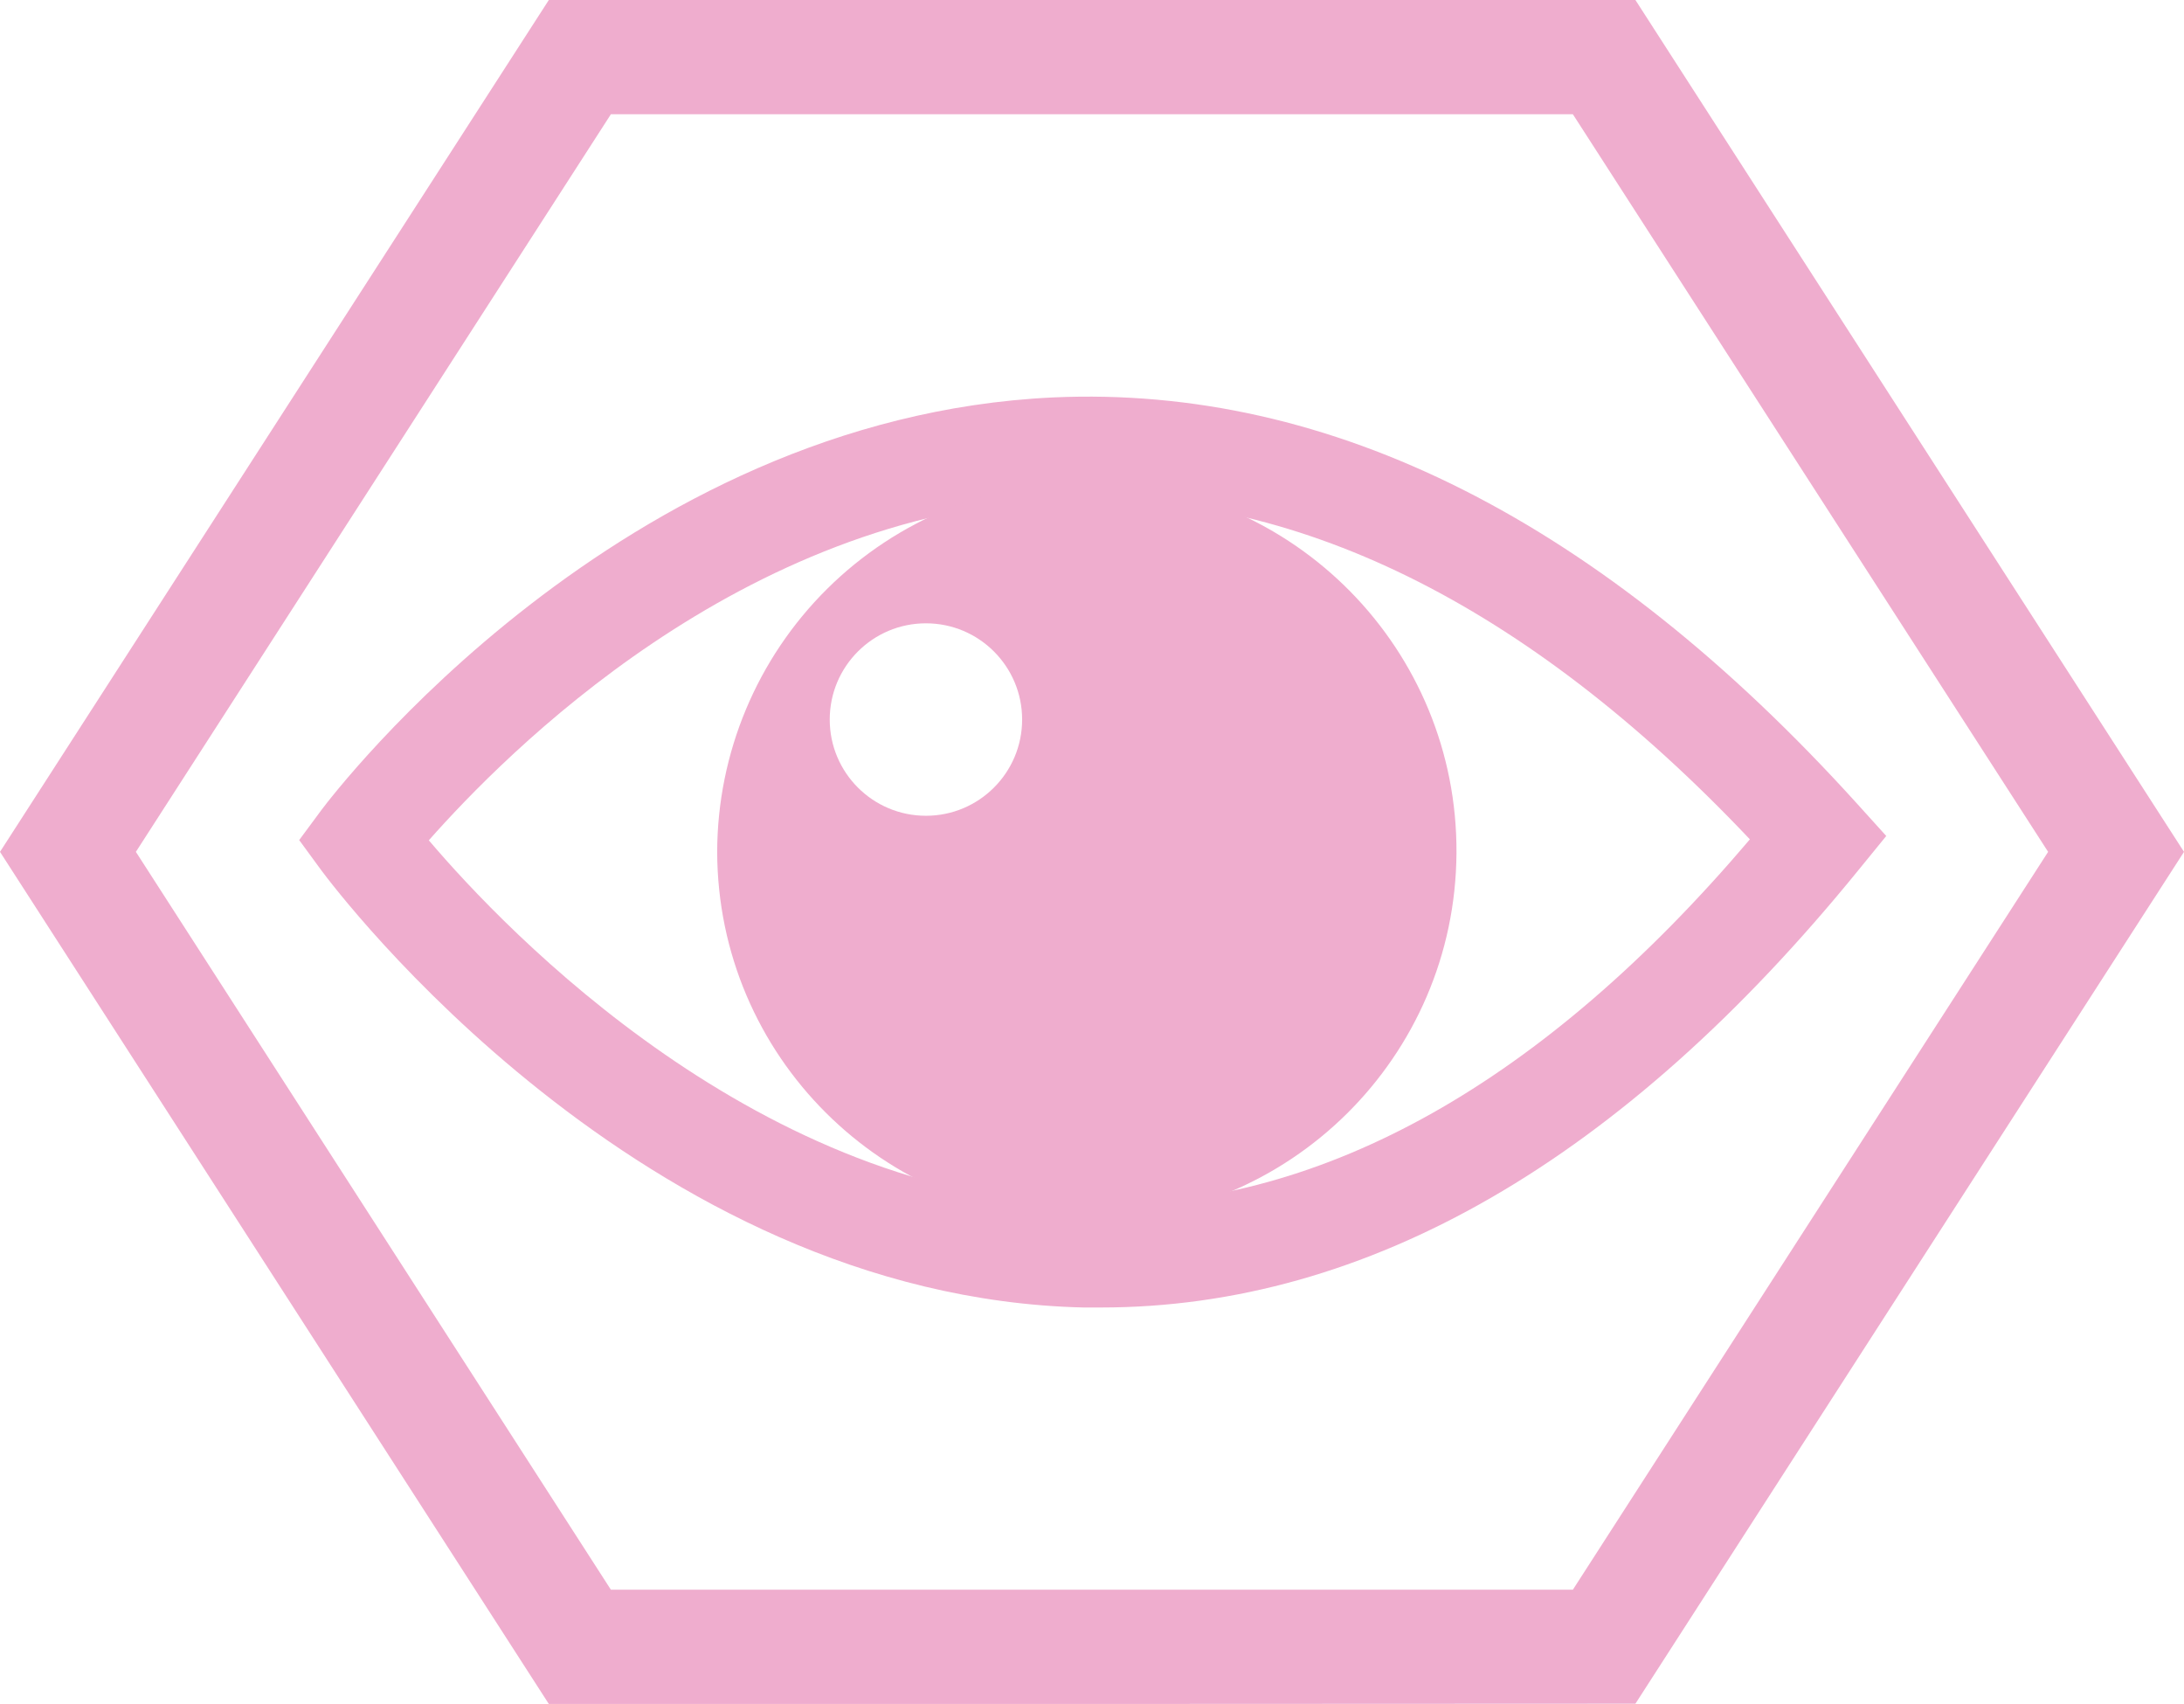
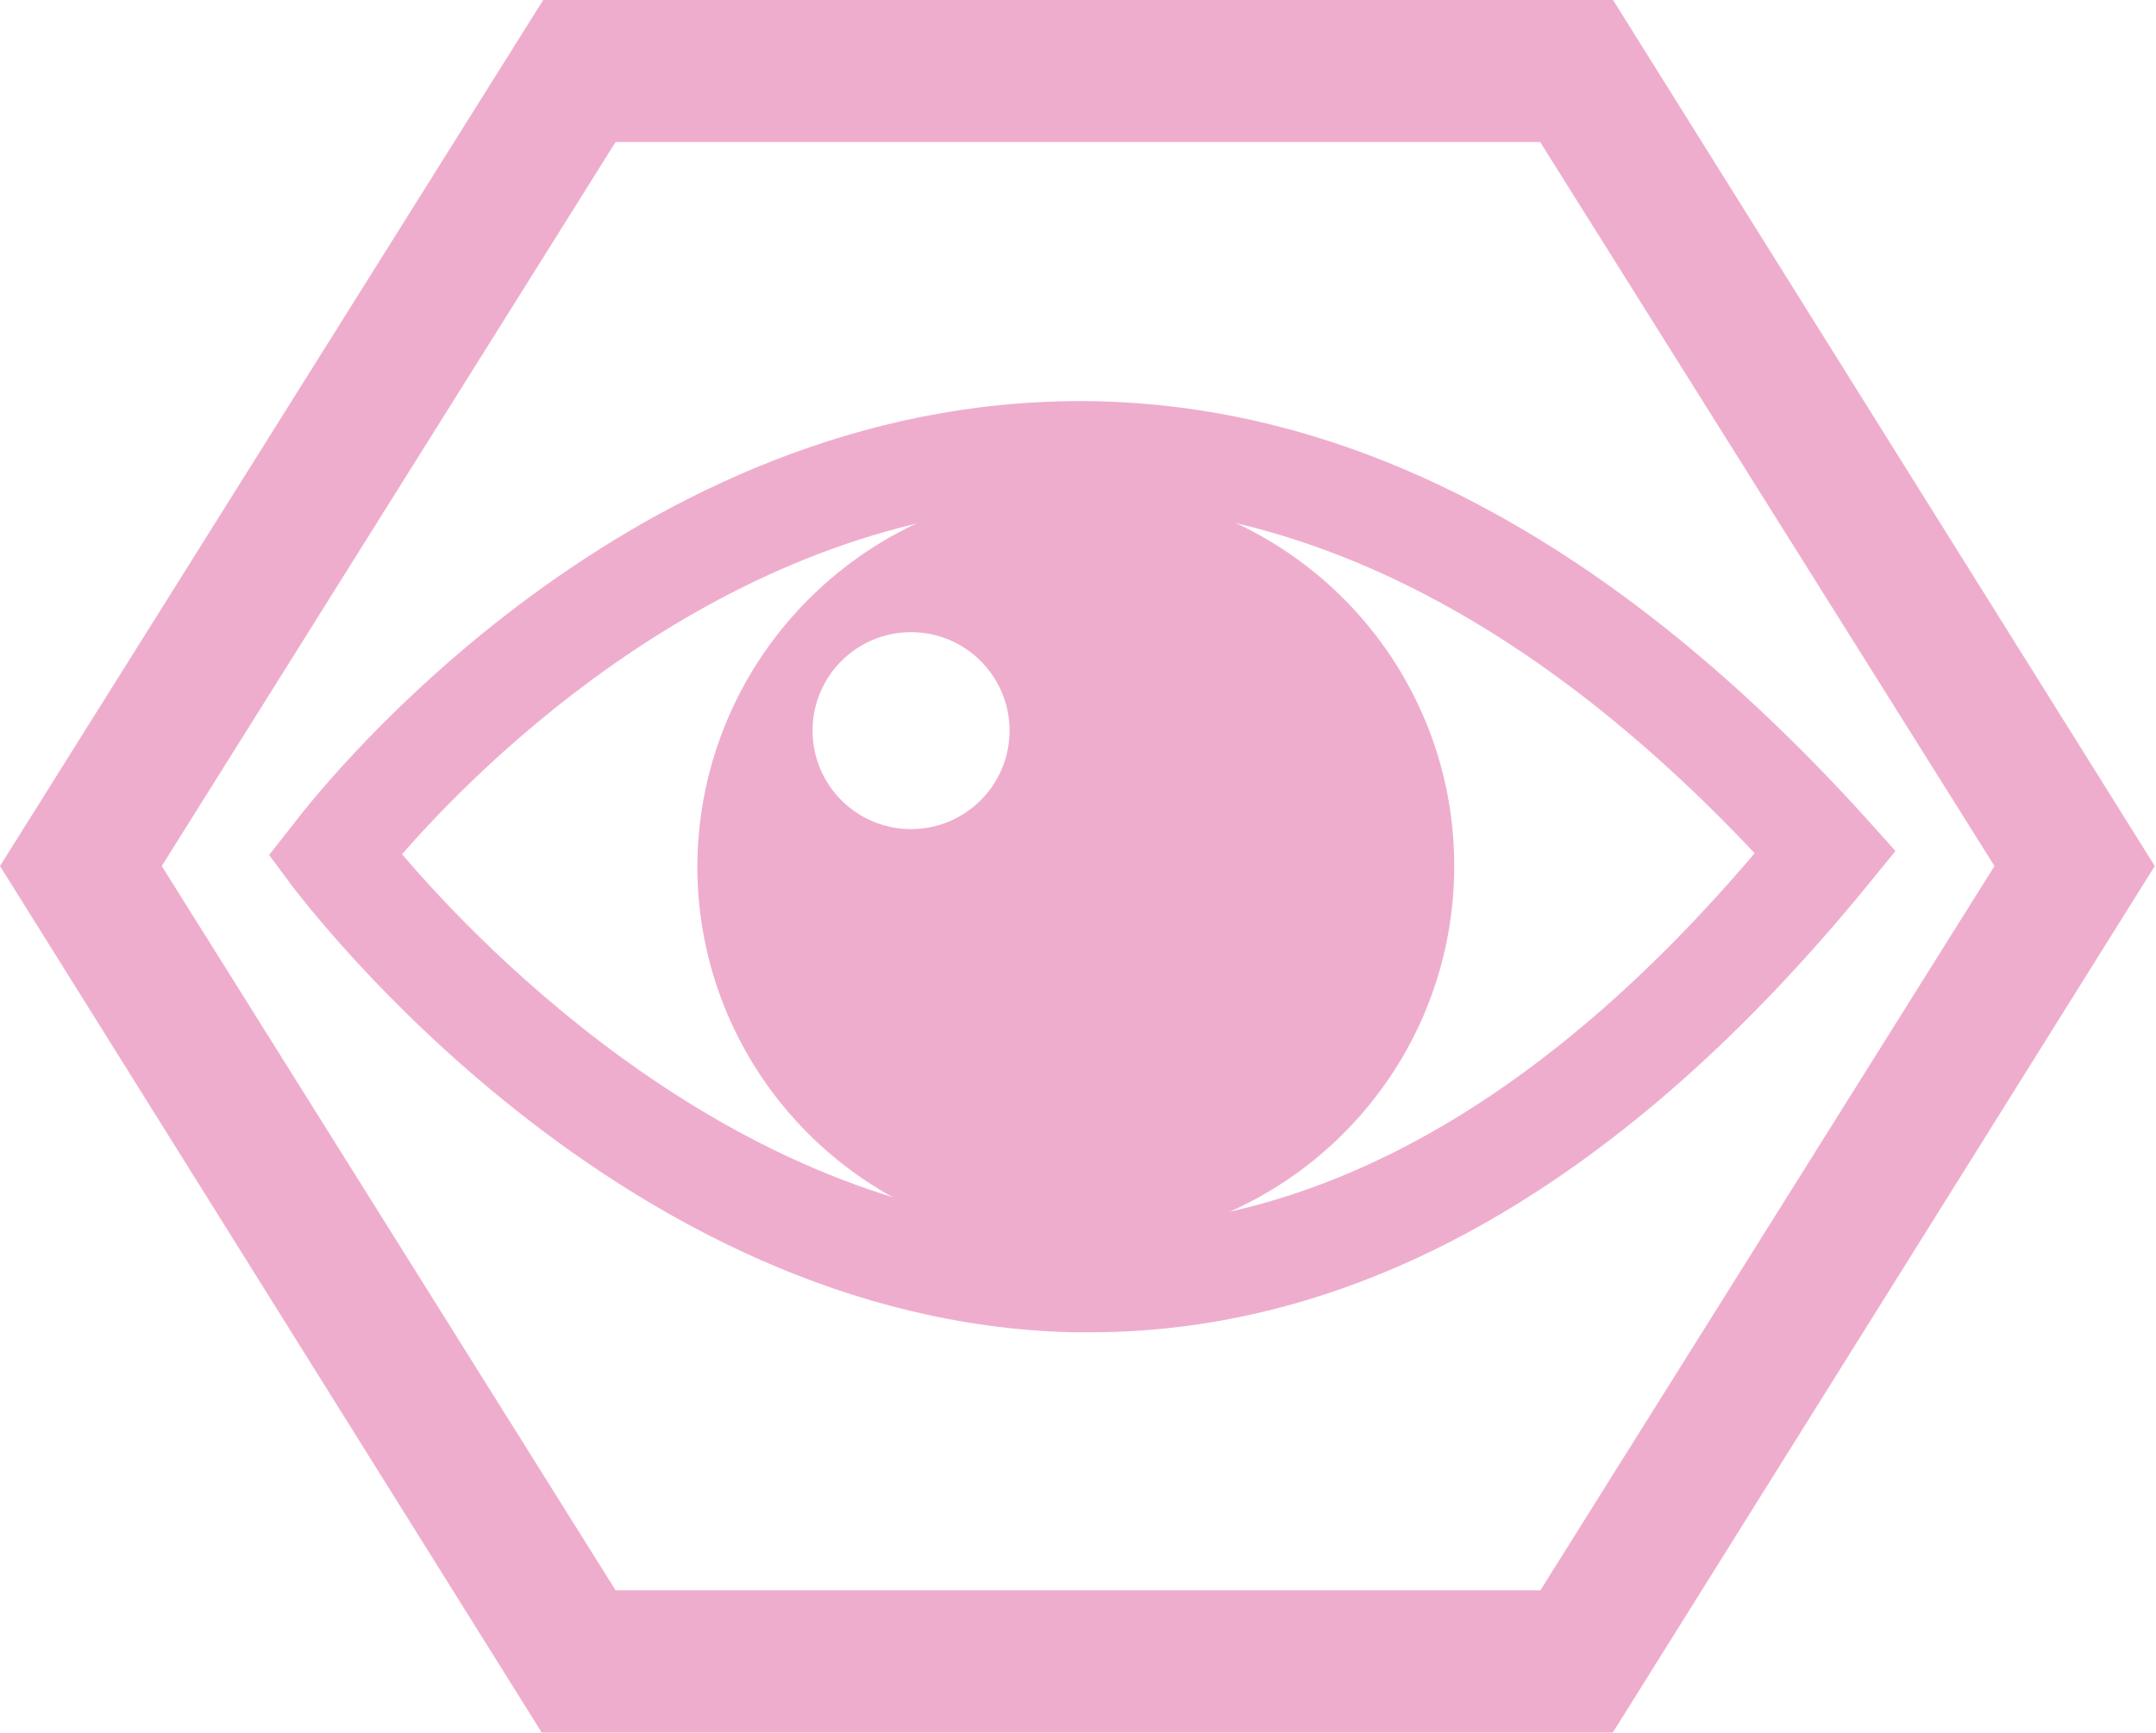
- <svg xmlns="http://www.w3.org/2000/svg" viewBox="0 0 90.81 70.83">
+ <svg xmlns="http://www.w3.org/2000/svg" viewBox="0 0 87.56 70.38">
  <defs>
    <style>.cls-1,.cls-2{fill:#efadce;}.cls-2{fill-rule:evenodd;}</style>
  </defs>
  <g id="Layer_2" data-name="Layer 2">
    <g id="Layer_1-2" data-name="Layer 1">
-       <path class="cls-1" d="M45.77,54.35h-.71c-18.4-.43-31.15-17.44-31.69-18.16l-.93-1.27.94-1.27c.5-.66,12.4-16.29,30.41-17.13C55.33,16,66.57,21.65,77.21,33.4l1.22,1.35-1.15,1.41C67.47,48.23,56.87,54.35,45.77,54.35ZM17.83,34.93c3.24,3.81,13.8,14.86,27.36,15.16h.57c9.34,0,18.43-5.11,27-15.2C63.45,25.05,53.74,20.31,44,20.75,30.78,21.37,21,31.35,17.83,34.93Z" />
-       <path class="cls-1" d="M45.4,70.83H22.82L0,35.41,22.82,0H68L90.81,35.41,68,70.82Zm-20-4.75h40L85.16,35.41,65.4,4.75h-40L5.65,35.41Z" />
-       <path class="cls-2" d="M38.5,25.91a4,4,0,1,1-4,4,4,4,0,0,1,4-4M45.36,20A15.37,15.37,0,1,1,29.82,35.41,15.45,15.45,0,0,1,45.36,20Z" />
+       <path class="cls-1" d="M44.27,54.12h-.71C25.16,53.68,12.41,36.67,11.87,36l-.94-1.27,1-1.27c.5-.66,12.4-16.29,30.4-17.13,11.55-.55,22.79,5.14,33.43,16.88l1.22,1.36-1.15,1.41C66,48,55.37,54.12,44.27,54.12ZM16.33,34.7c3.24,3.81,13.8,14.86,27.35,15.16h.58c9.34,0,18.43-5.11,27-15.2C62,24.82,52.24,20.08,42.48,20.52,29.28,21.14,19.44,31.12,16.33,34.7Z" />
+       <path class="cls-2" d="M37,25.68a4,4,0,1,1-4,4,4,4,0,0,1,4-4m6.86-5.87A15.37,15.37,0,1,1,28.32,35.18,15.45,15.45,0,0,1,43.86,19.81Z" />
+       <path class="cls-1" d="M43.78,64.6H62.56L81,35.18,62.55,5.77H25L6.57,35.18,25,64.6ZM64,70.38h-42L0,35.18,22.06,0H65.51l22,35.18L65.5,70.38Z" />
    </g>
  </g>
</svg>
